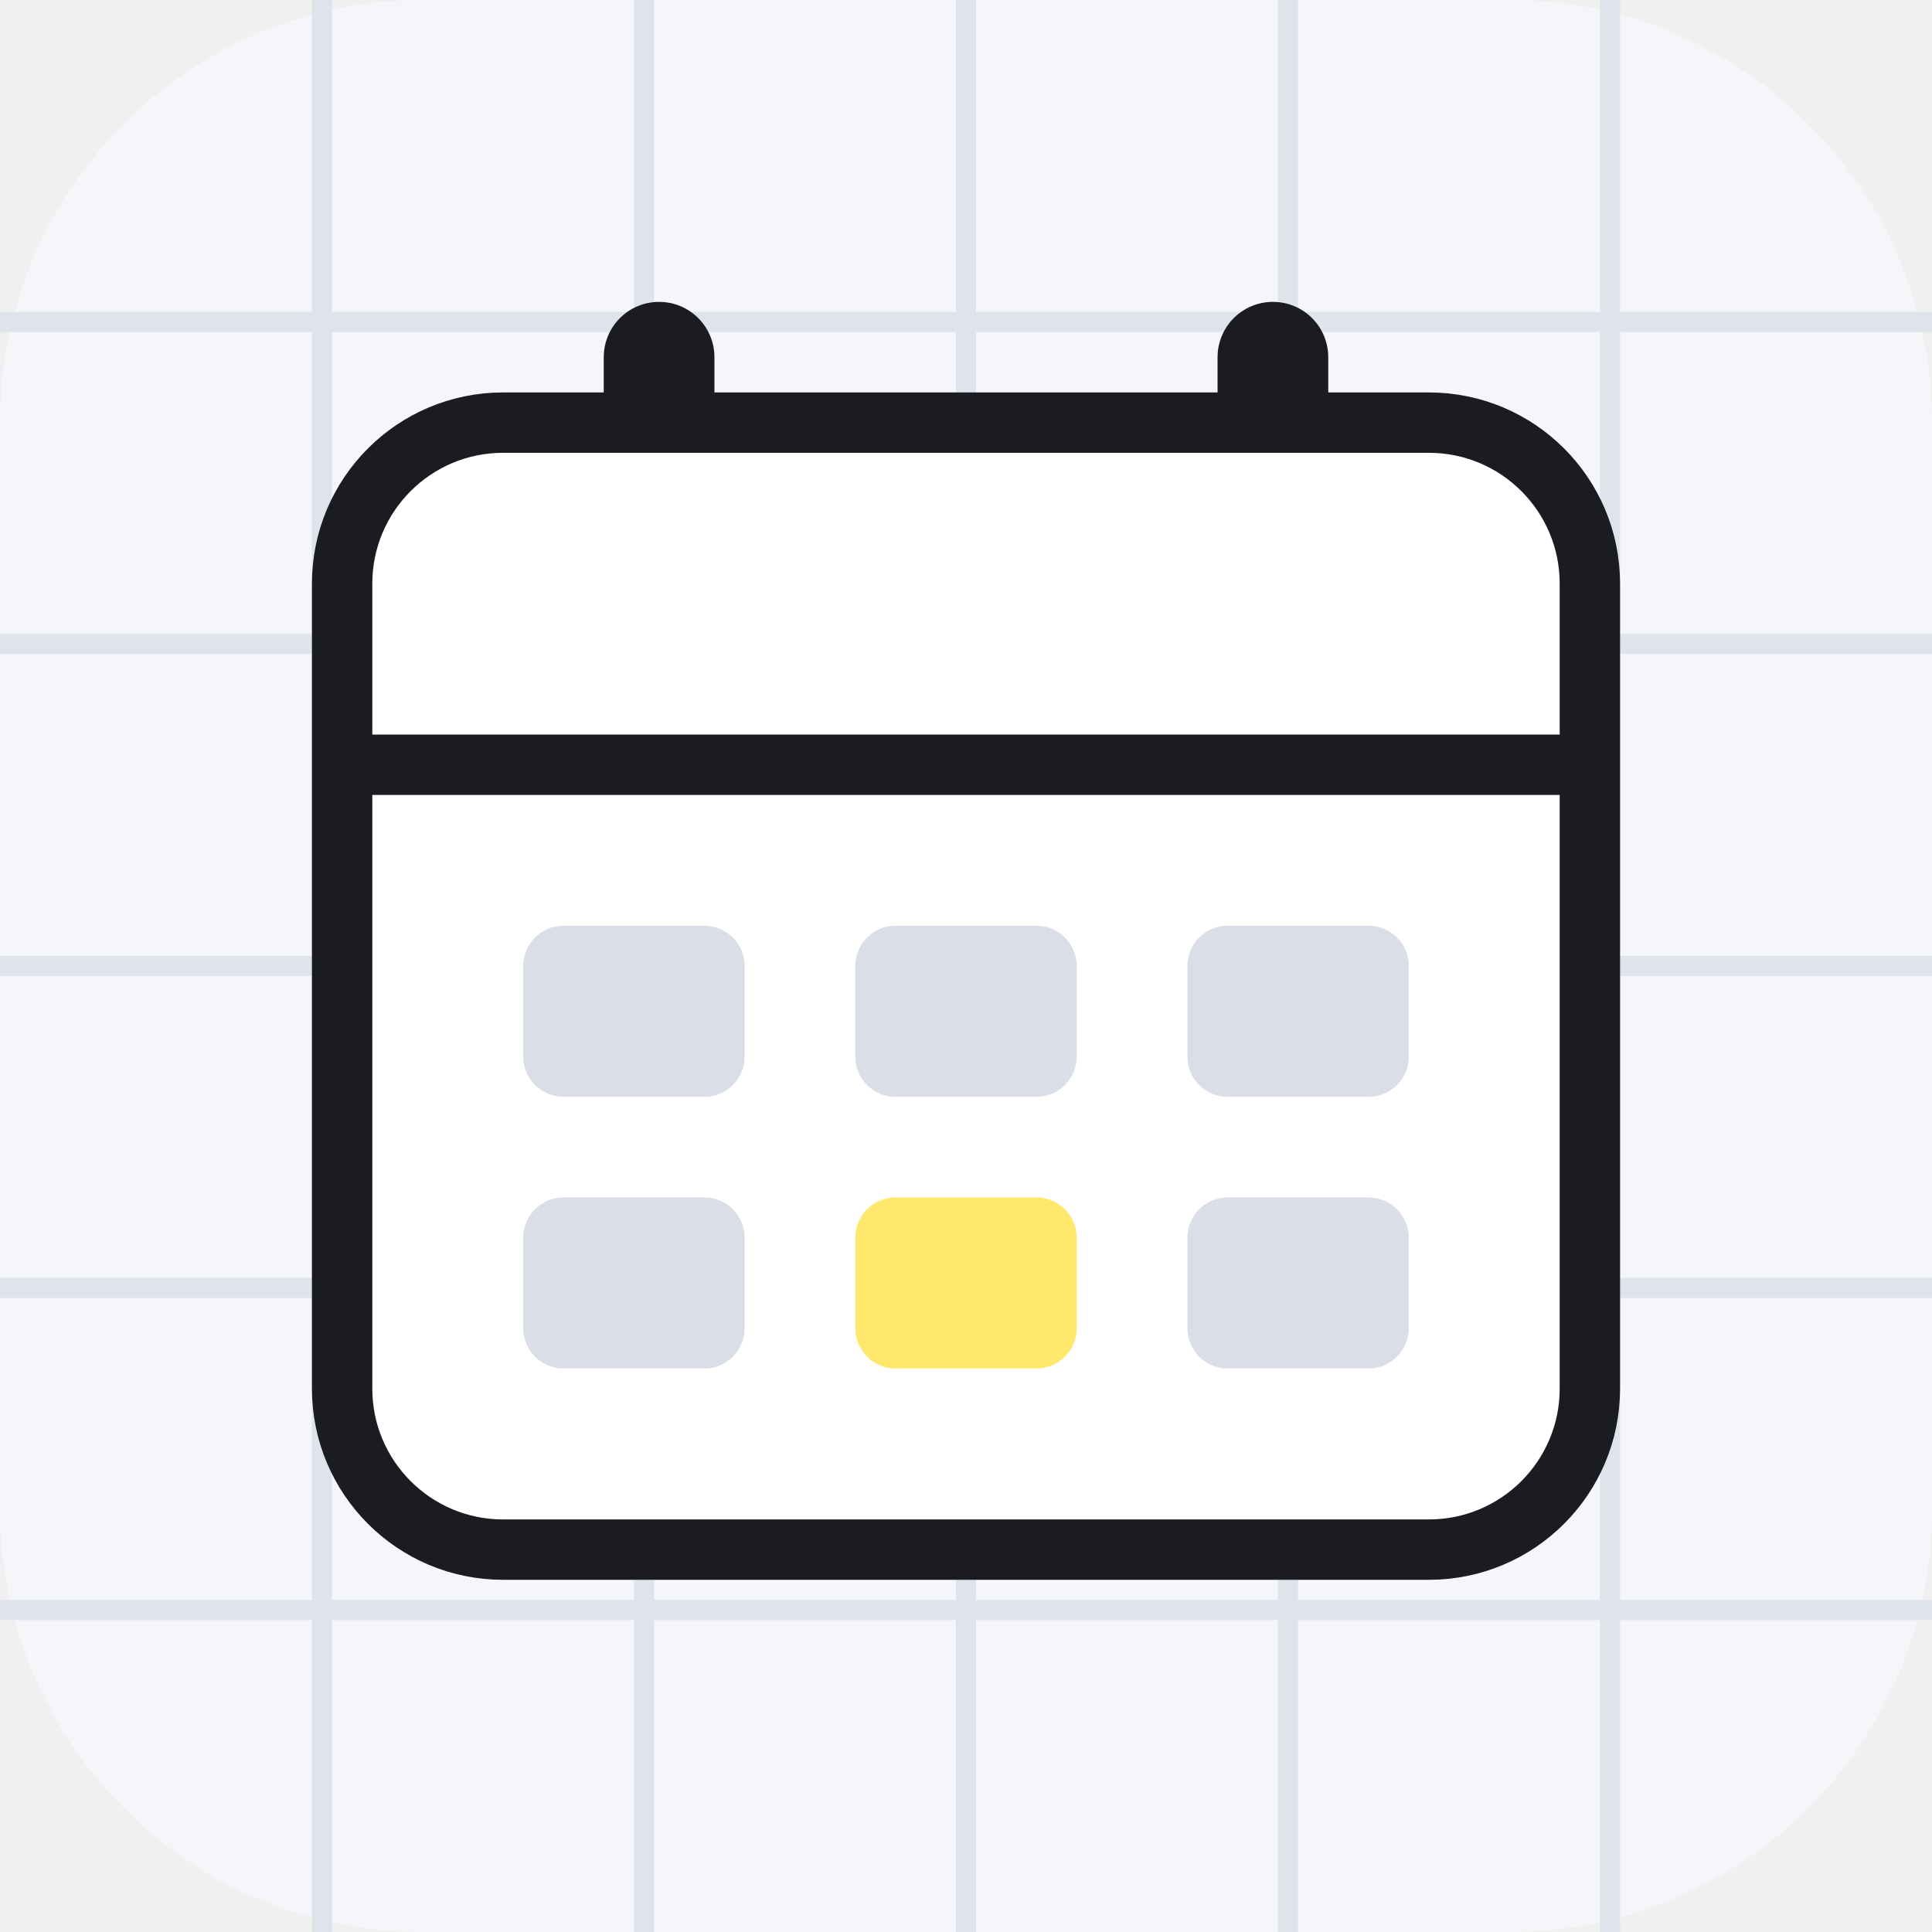
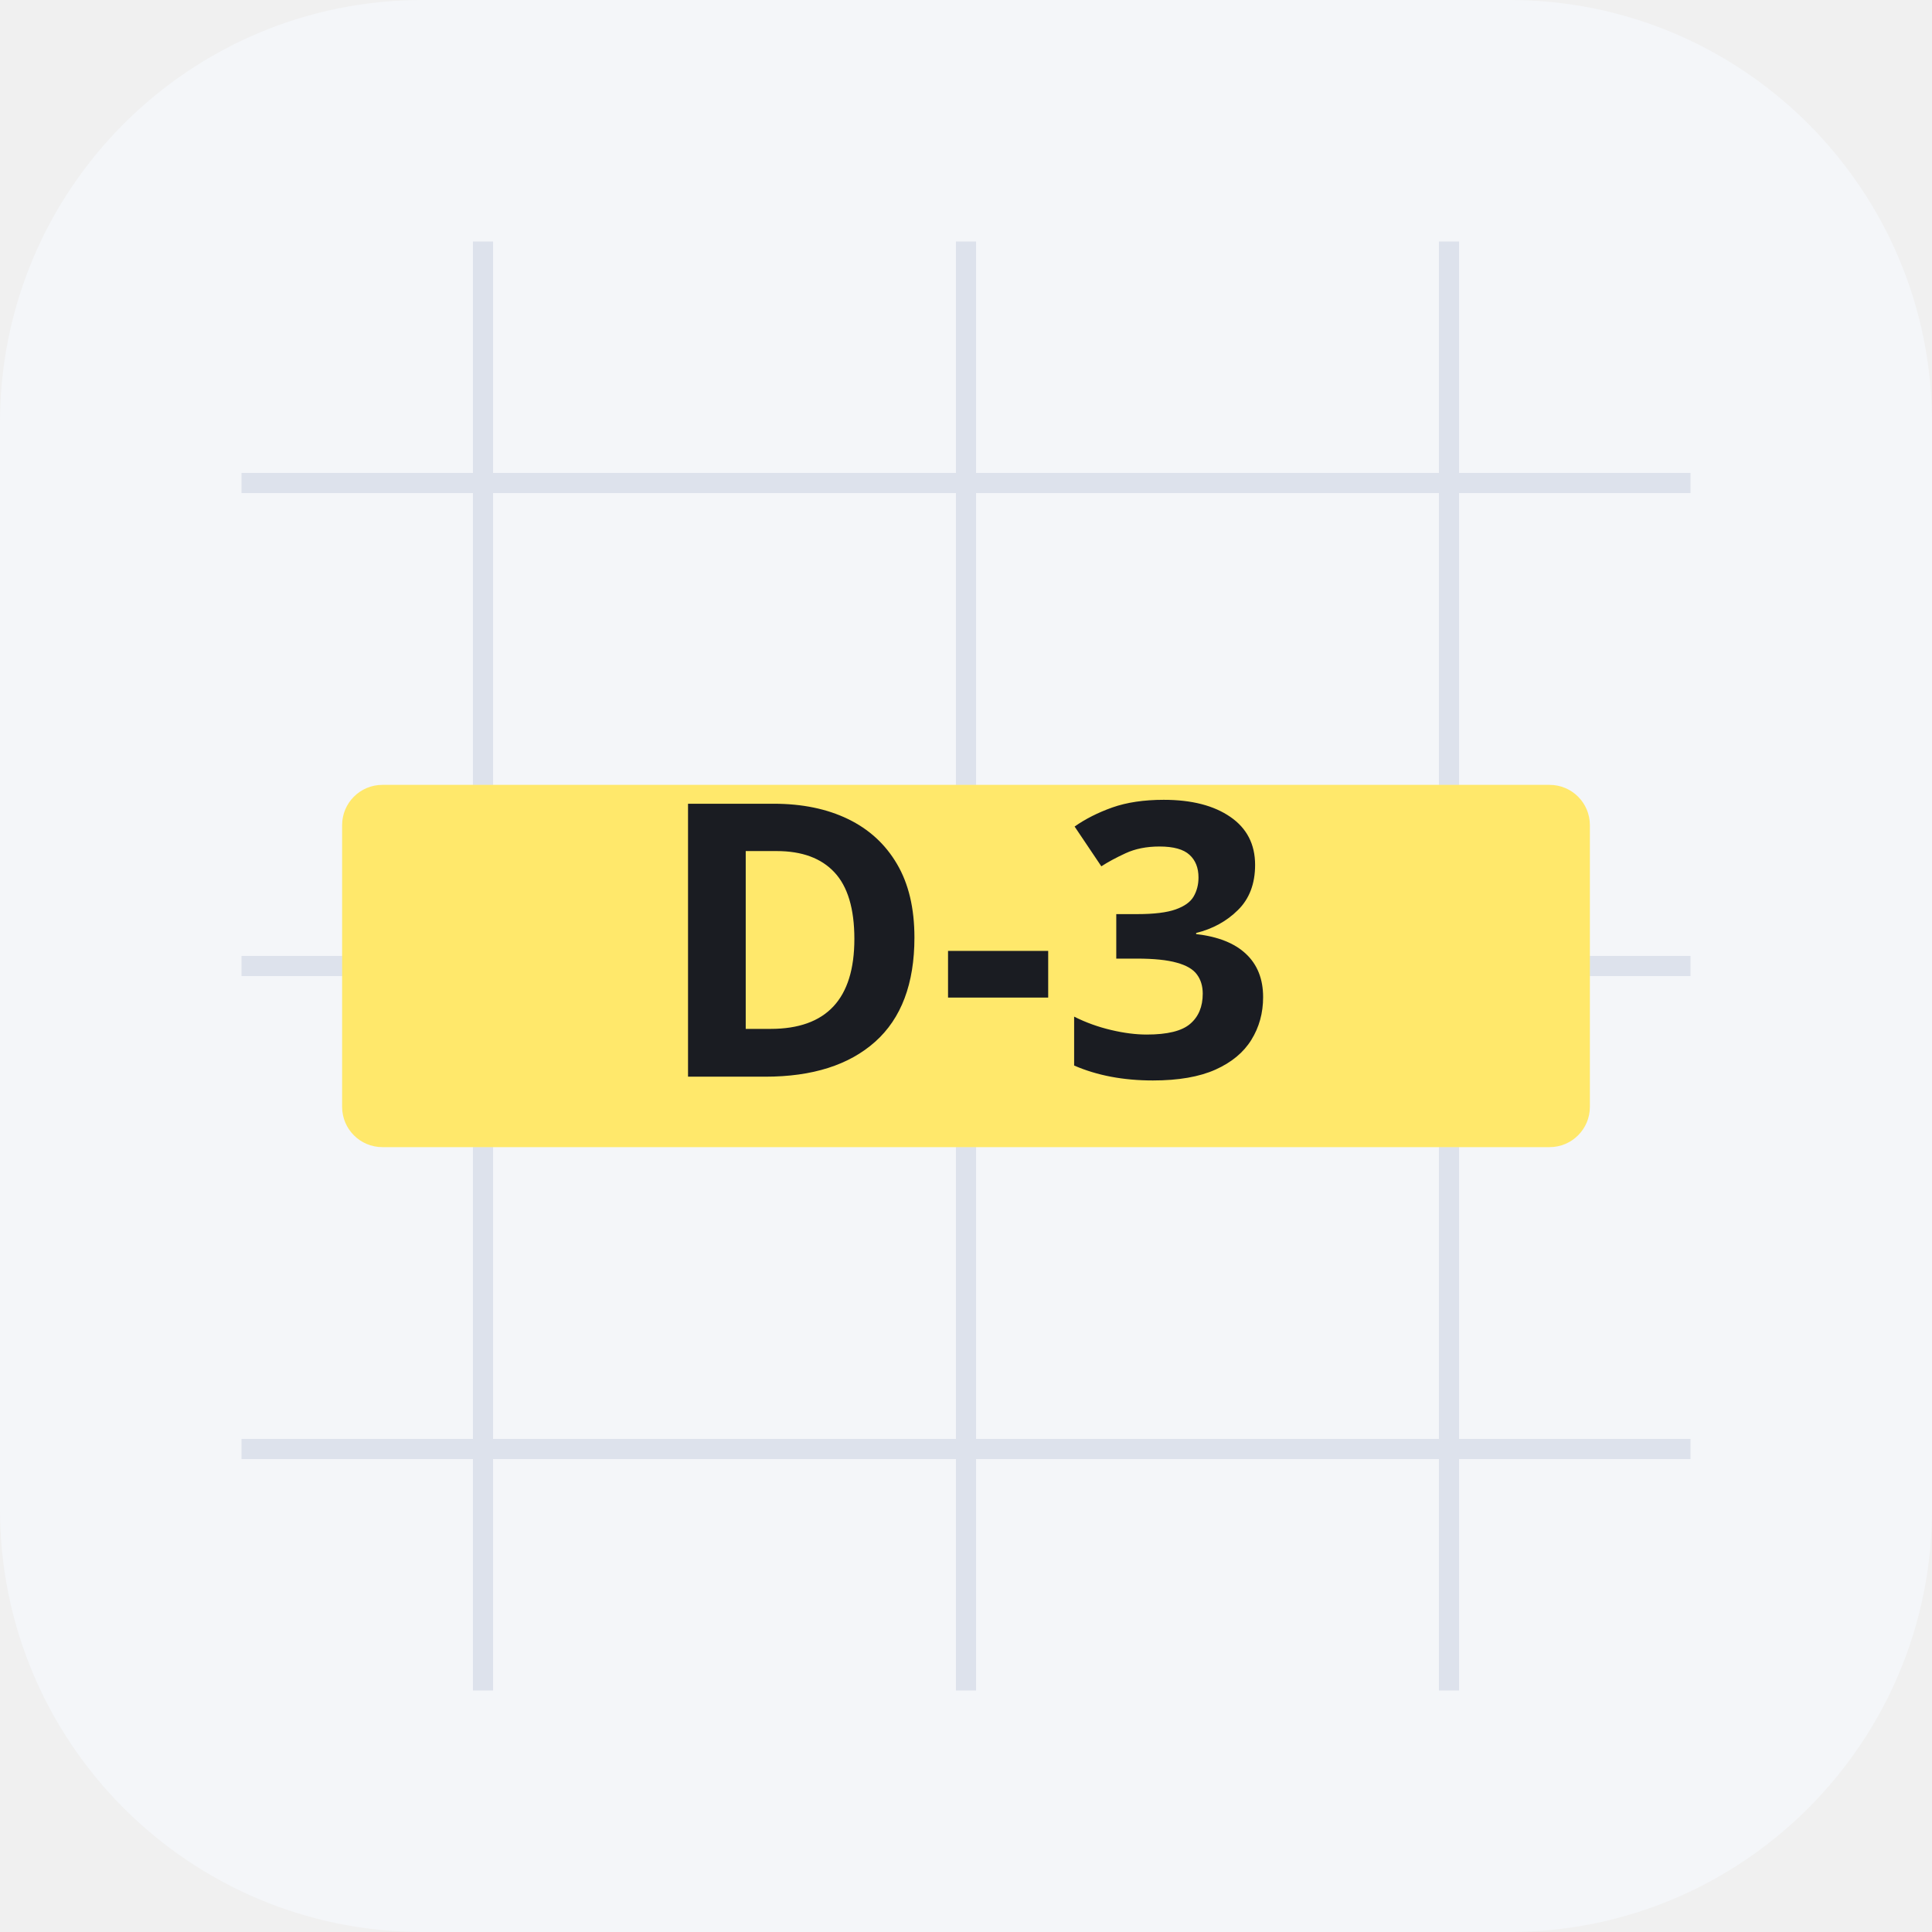
<svg xmlns="http://www.w3.org/2000/svg" viewBox="0 0 192 192">
  <rect width="192" height="192" rx="42" fill="#F4F6F9" />
-   <g stroke="#DFE4EC" stroke-width="2">
-     <path d="M32 0V192M64 0V192M96 0V192M128 0V192M160 0V192M0 32H192M0 64H192M0 96H192M0 128H192M0 160H192" />
+   <g stroke="#DDE2EC" stroke-width="2">
+     <path d="M48 24V168M96 24V168M144 24V168M24 48H168M24 96H168M24 144H168" />
  </g>
-   <rect x="60" y="30" width="11" height="24" rx="5.5" fill="#1A1C22" />
-   <rect x="121" y="30" width="11" height="24" rx="5.5" fill="#1A1C22" />
-   <rect x="34" y="42" width="124" height="112" rx="16" fill="#FFFFFF" stroke="#1A1C22" stroke-width="6" />
-   <path d="M34 76H158" stroke="#1A1C22" stroke-width="6" />
-   <rect x="52" y="92" width="22" height="17" rx="4" fill="#D9DEE7" />
-   <rect x="85" y="92" width="22" height="17" rx="4" fill="#D9DEE7" />
-   <rect x="118" y="92" width="22" height="17" rx="4" fill="#D9DEE7" />
-   <rect x="52" y="119" width="22" height="17" rx="4" fill="#D9DEE7" />
-   <rect x="85" y="119" width="22" height="17" rx="4" fill="#FFE86B" />
-   <rect x="118" y="119" width="22" height="17" rx="4" fill="#D9DEE7" />
+   <rect x="34" y="78" width="124" height="36" rx="4" fill="#FFE86B" />
+   <text x="96" y="107" font-family="Arial Black, sans-serif" font-size="38" font-weight="900" text-anchor="middle" fill="#1A1C22">D-3</text>
</svg>
